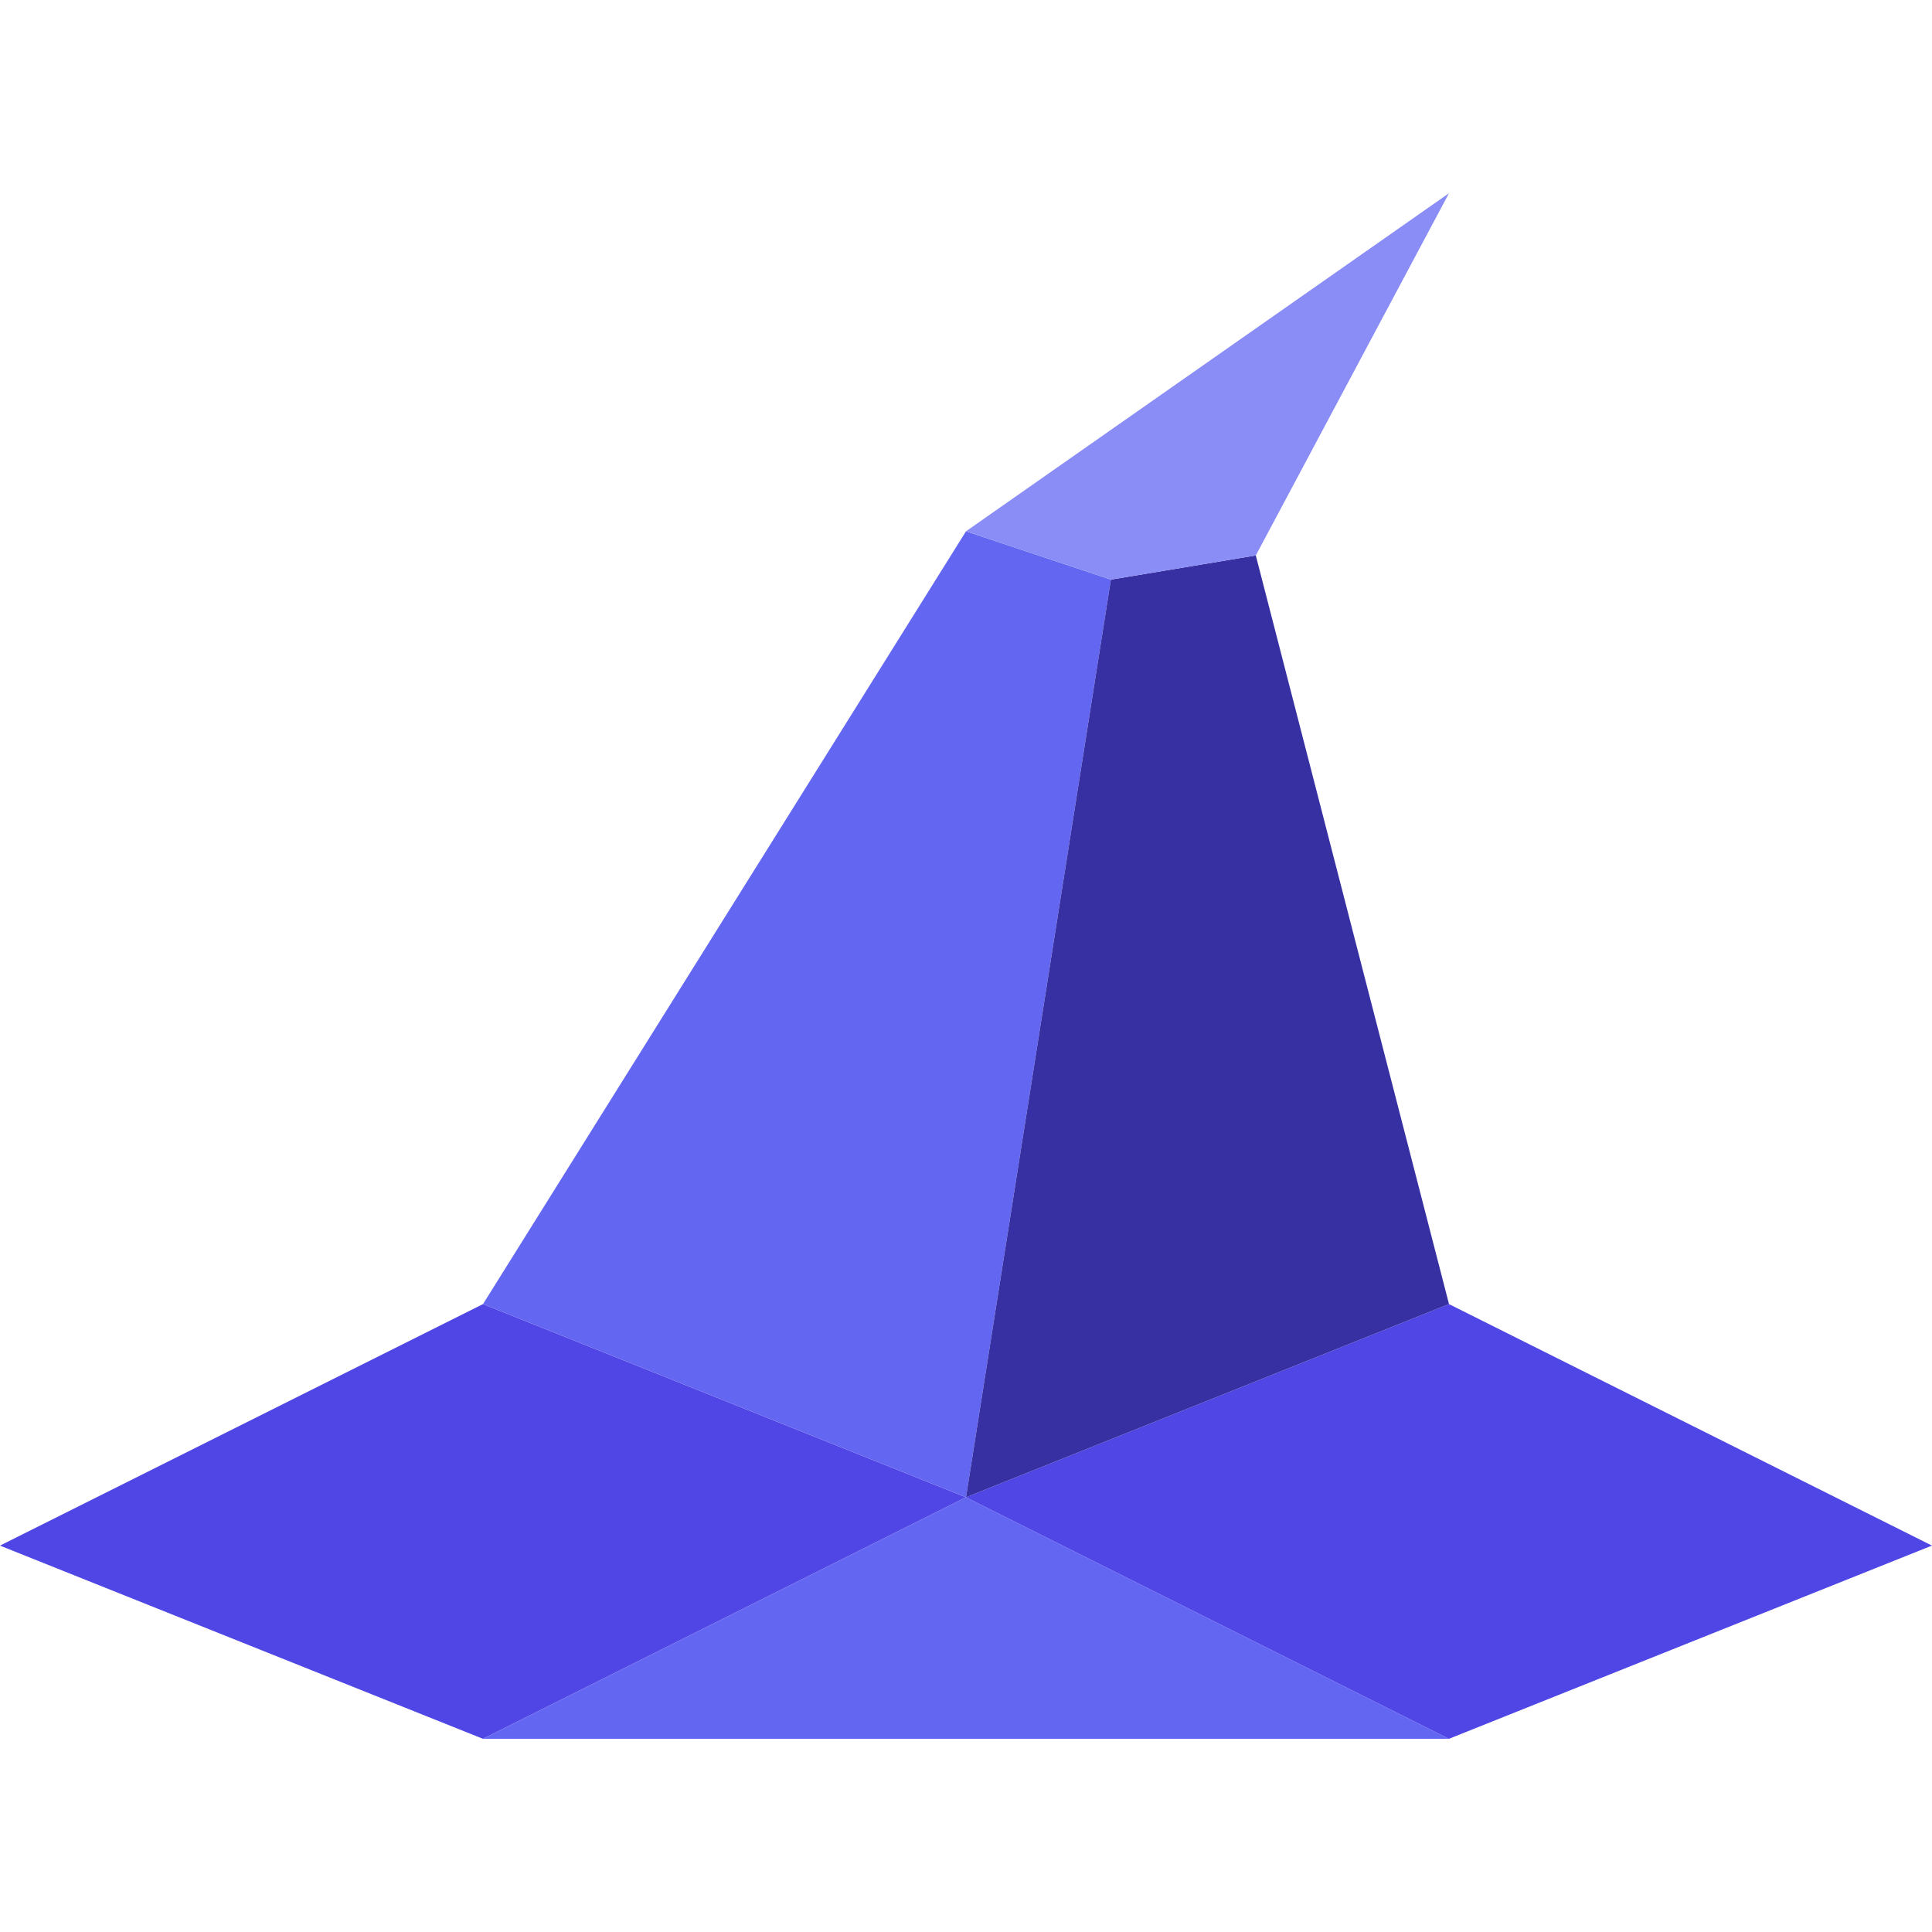
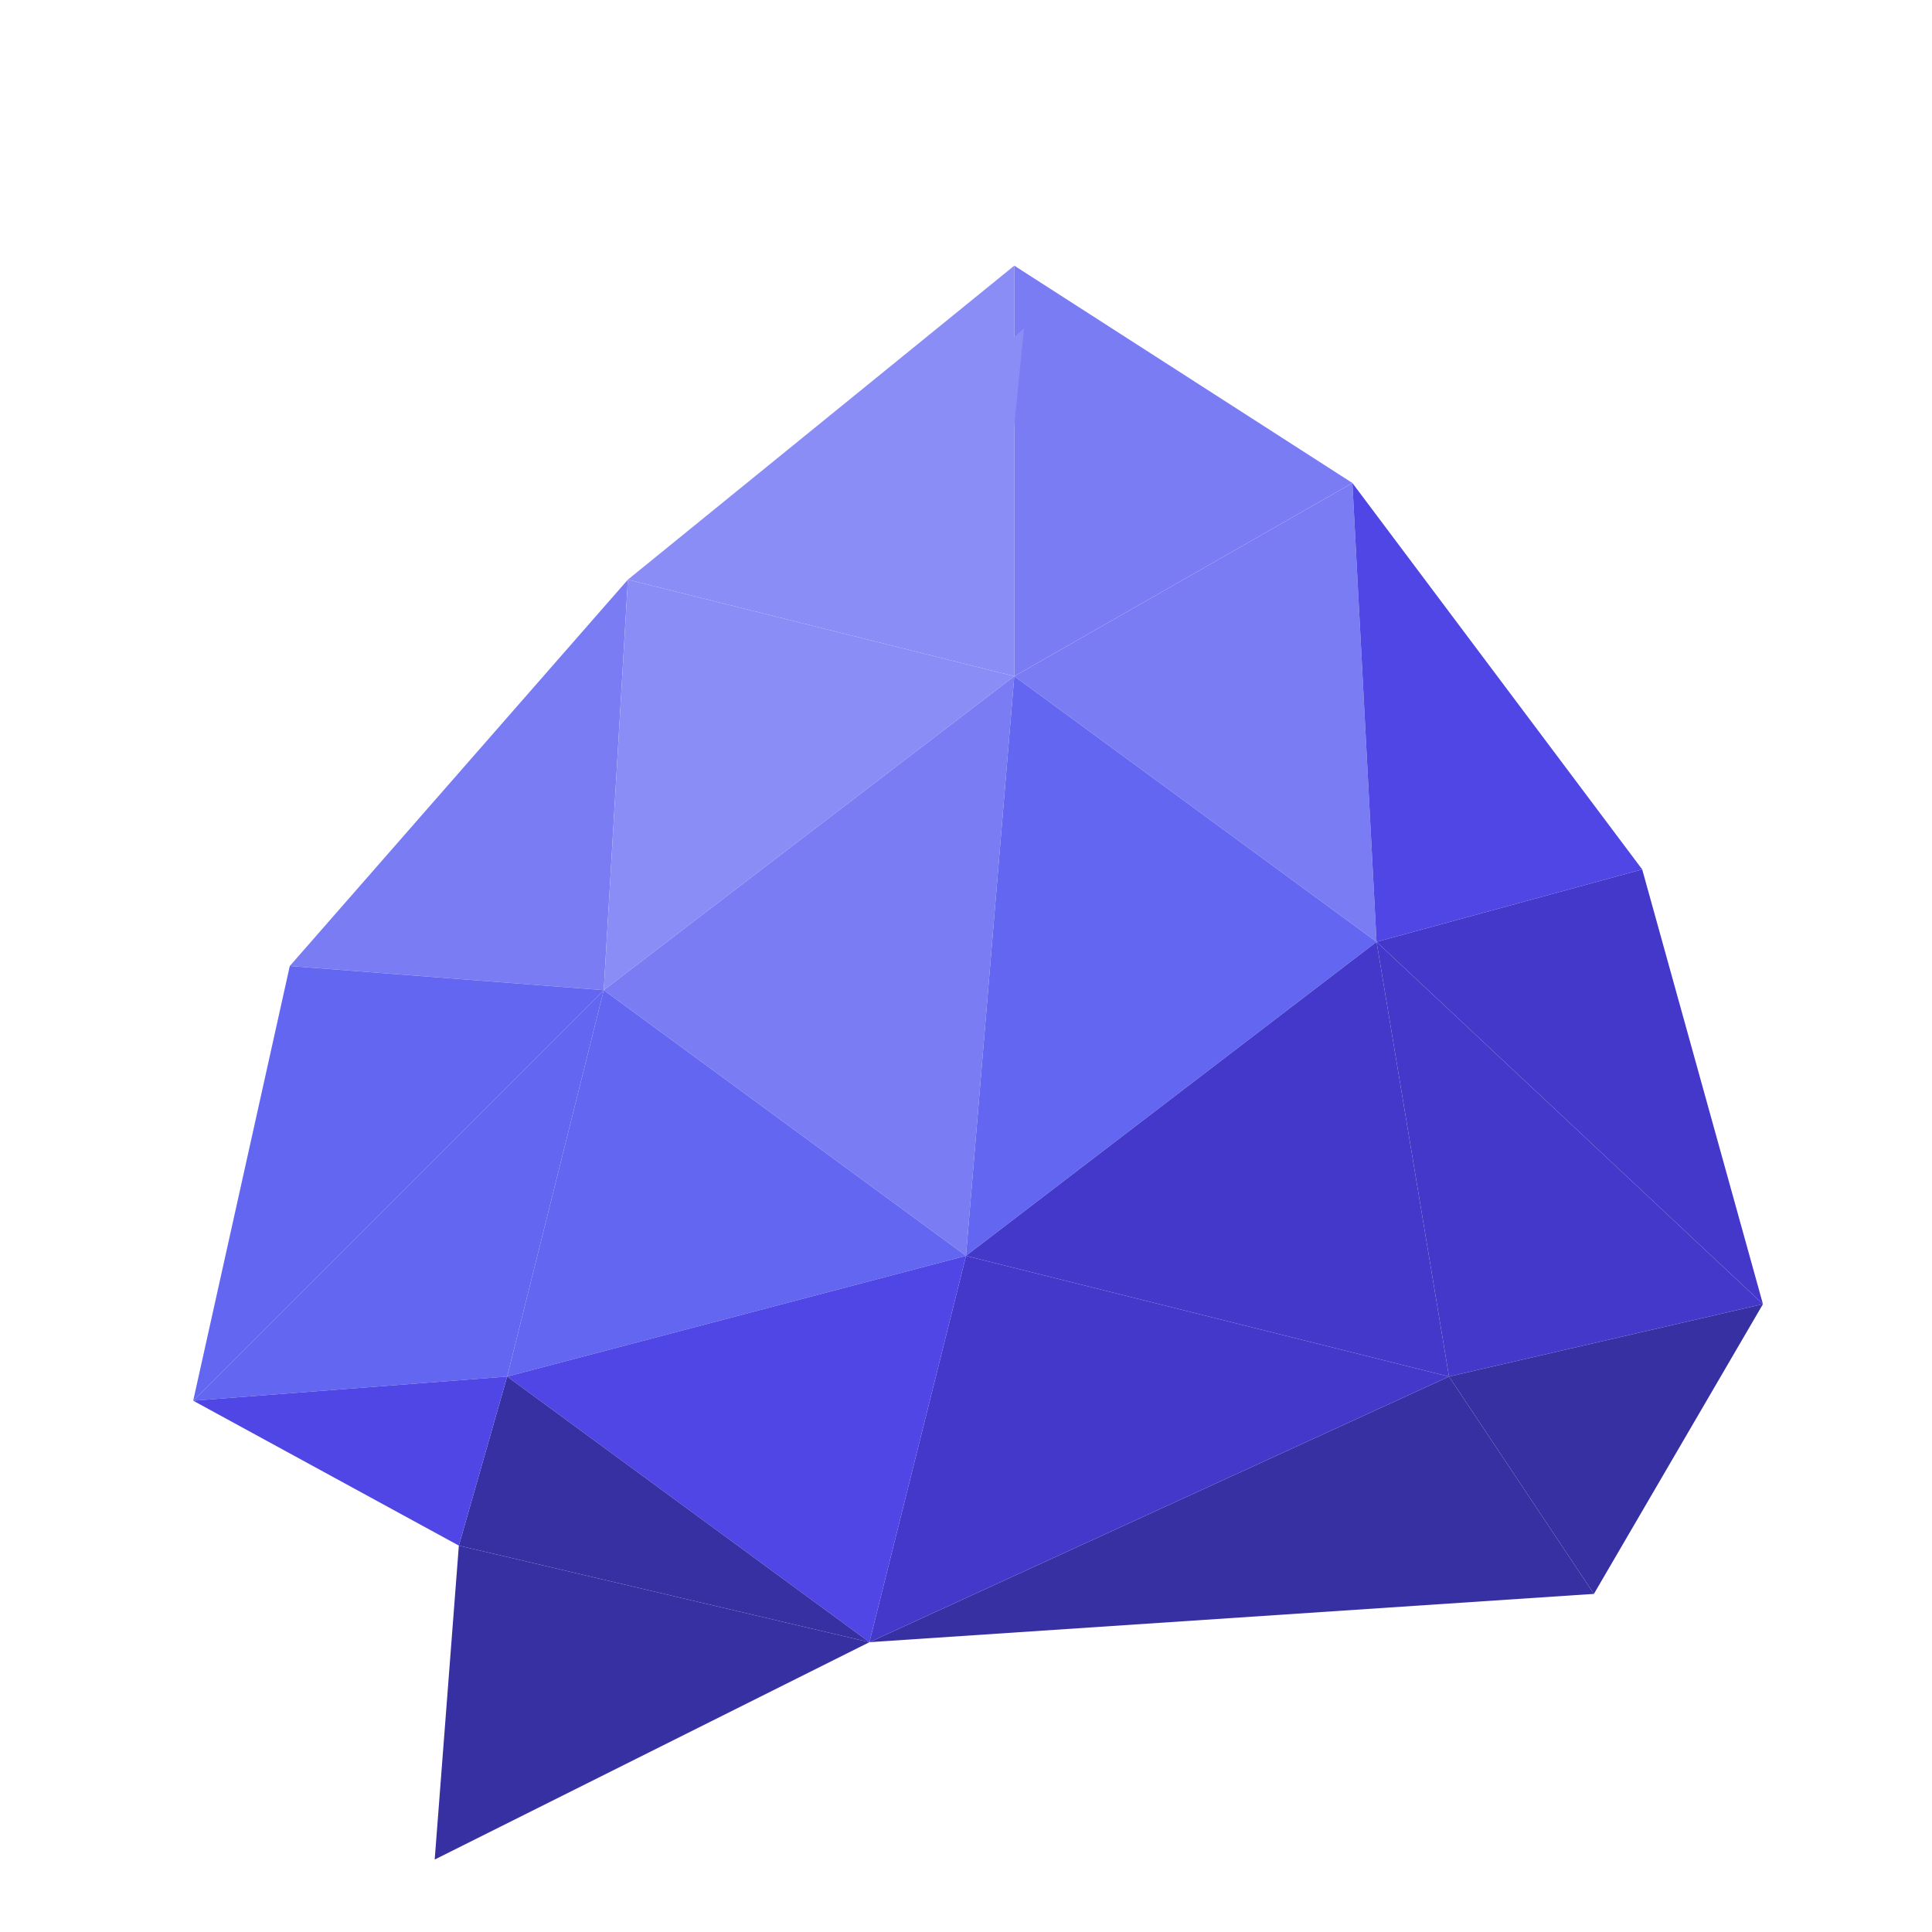
<svg xmlns="http://www.w3.org/2000/svg" width="400" height="400" viewBox="0 0 400 400">
-   <g transform="translate(0, 40)" stroke="none">
-     <polygon points="0,280 100,320 200,270 100,230" fill="#4F46E5" />
-     <polygon points="100,320 300,320 200,270" fill="#6366F1" />
-     <polygon points="400,280 300,320 200,270 300,230" fill="#4F46E5" />
-     <polygon points="100,230 200,270 230,80 200,70" fill="#6366F1" />
-     <polygon points="200,270 300,230 260,75 230,80" fill="#3730A3" />
-     <polygon points="200,70 230,80 260,75 300,0" fill="#8B8DF7" />
+   <g stroke="none">
+     <polygon points="60,200 130,120 125,205" fill="#7A7CF4" />
+     <polygon points="130,120 210,140 125,205" fill="#8B8DF7" />
+     <polygon points="130,120 210,55 210,140" fill="#8B8DF7" />
+     <polygon points="210,55 280,100 210,140" fill="#7A7CF4" />
+     <polygon points="280,100 285,195 210,140" fill="#7A7CF4" />
+     <polygon points="280,100 340,180 285,195" fill="#4F46E5" />
+     <polygon points="340,180 365,270 285,195" fill="#4338CA" />
+     <polygon points="40,290 60,200 125,205" fill="#6366F1" />
+     <polygon points="40,290 125,205 105,285" fill="#6366F1" />
+     <polygon points="125,205 210,140 200,260" fill="#7A7CF4" />
+     <polygon points="210,140 285,195 200,260" fill="#6366F1" />
+     <polygon points="125,205 200,260 105,285" fill="#6366F1" />
+     <polygon points="285,195 300,285 200,260" fill="#4338CA" />
+     <polygon points="285,195 365,270 300,285" fill="#4338CA" />
+     <polygon points="365,270 330,330 300,285" fill="#3730A3" />
+     <polygon points="330,330 180,340 300,285" fill="#3730A3" />
+     <polygon points="300,285 180,340 200,260" fill="#4338CA" />
+     <polygon points="200,260 180,340 105,285" fill="#4F46E5" />
+     <polygon points="105,285 180,340 95,320" fill="#3730A3" />
+     <polygon points="40,290 105,285 95,320" fill="#4F46E5" />
+     <polygon points="95,320 180,340 90,385" fill="#3730A3" />
+     <polygon points="185,92 212,68 208,108" fill="#8B8DF7" />
  </g>
</svg>
